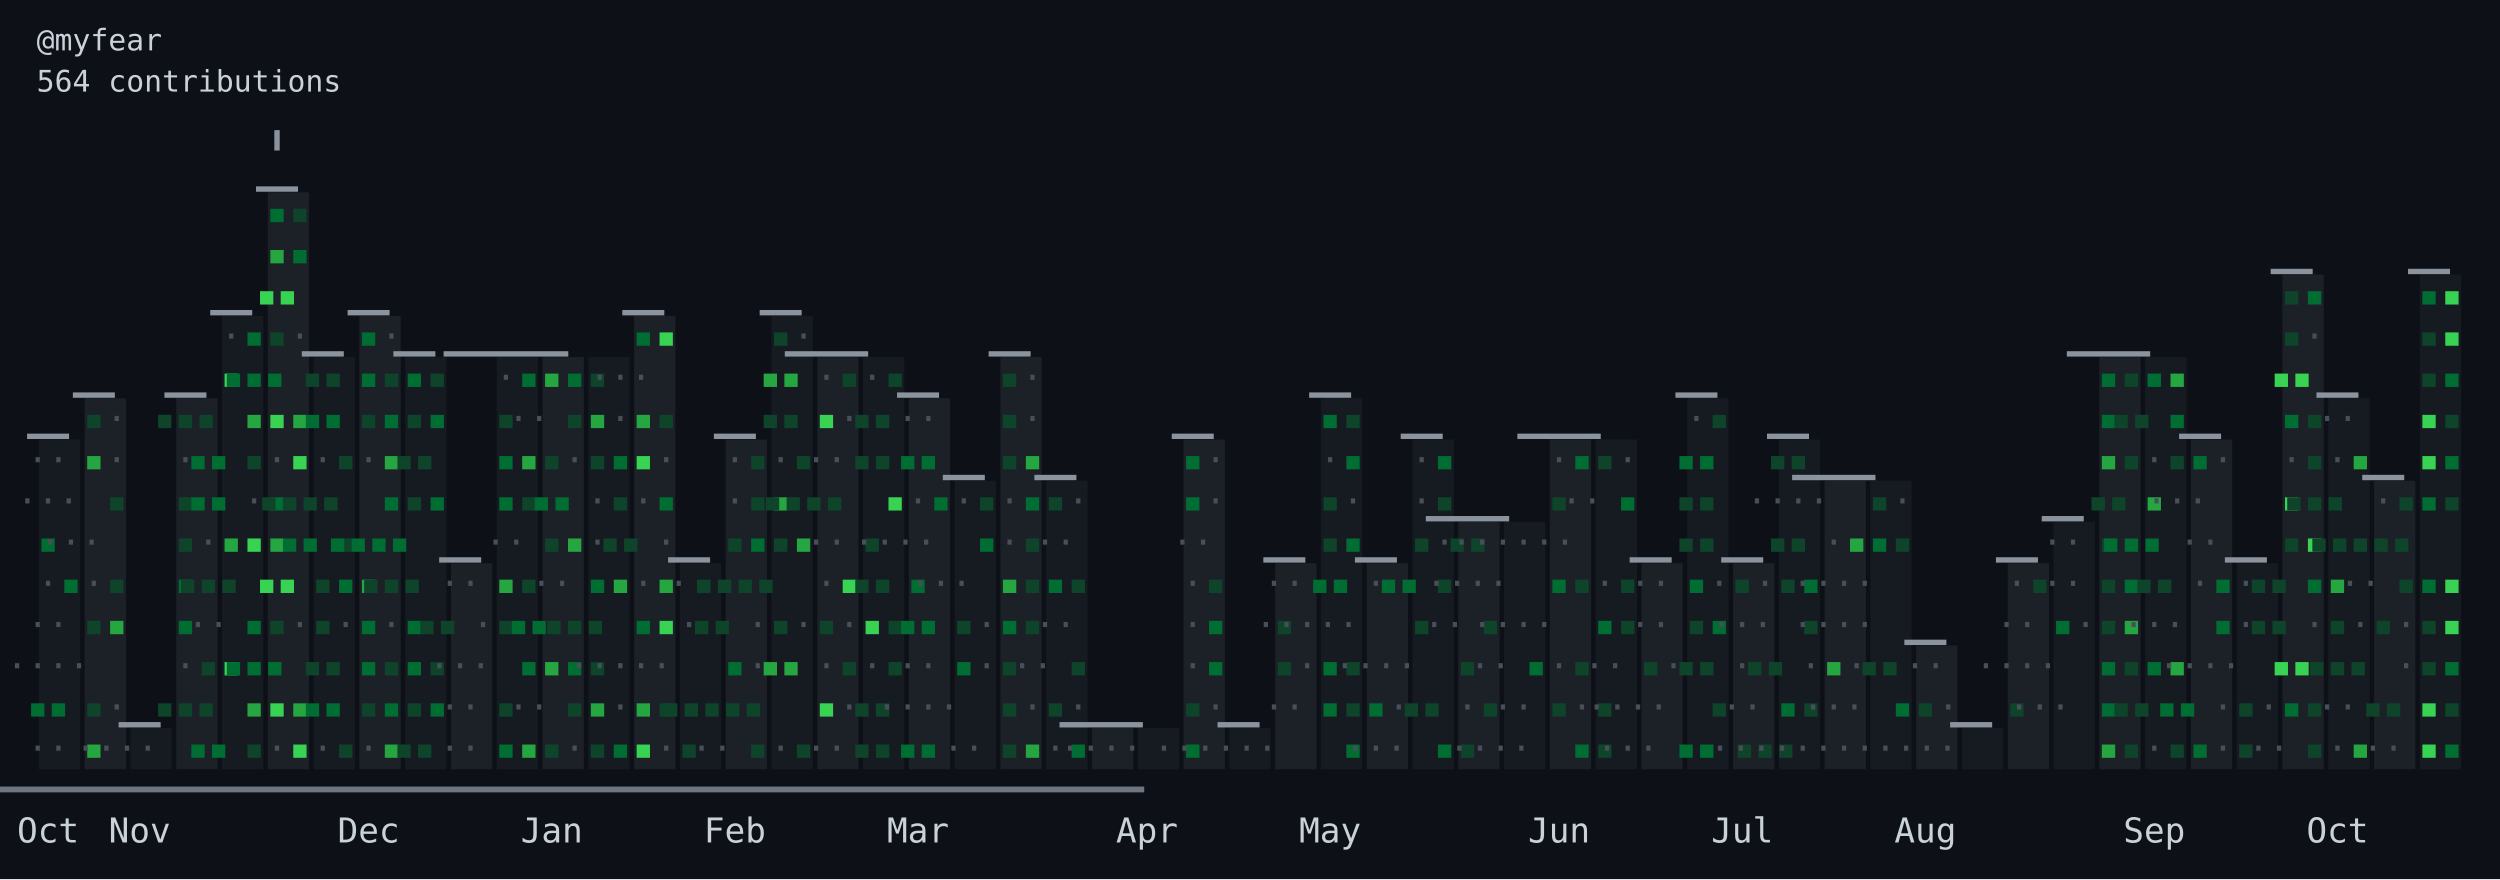
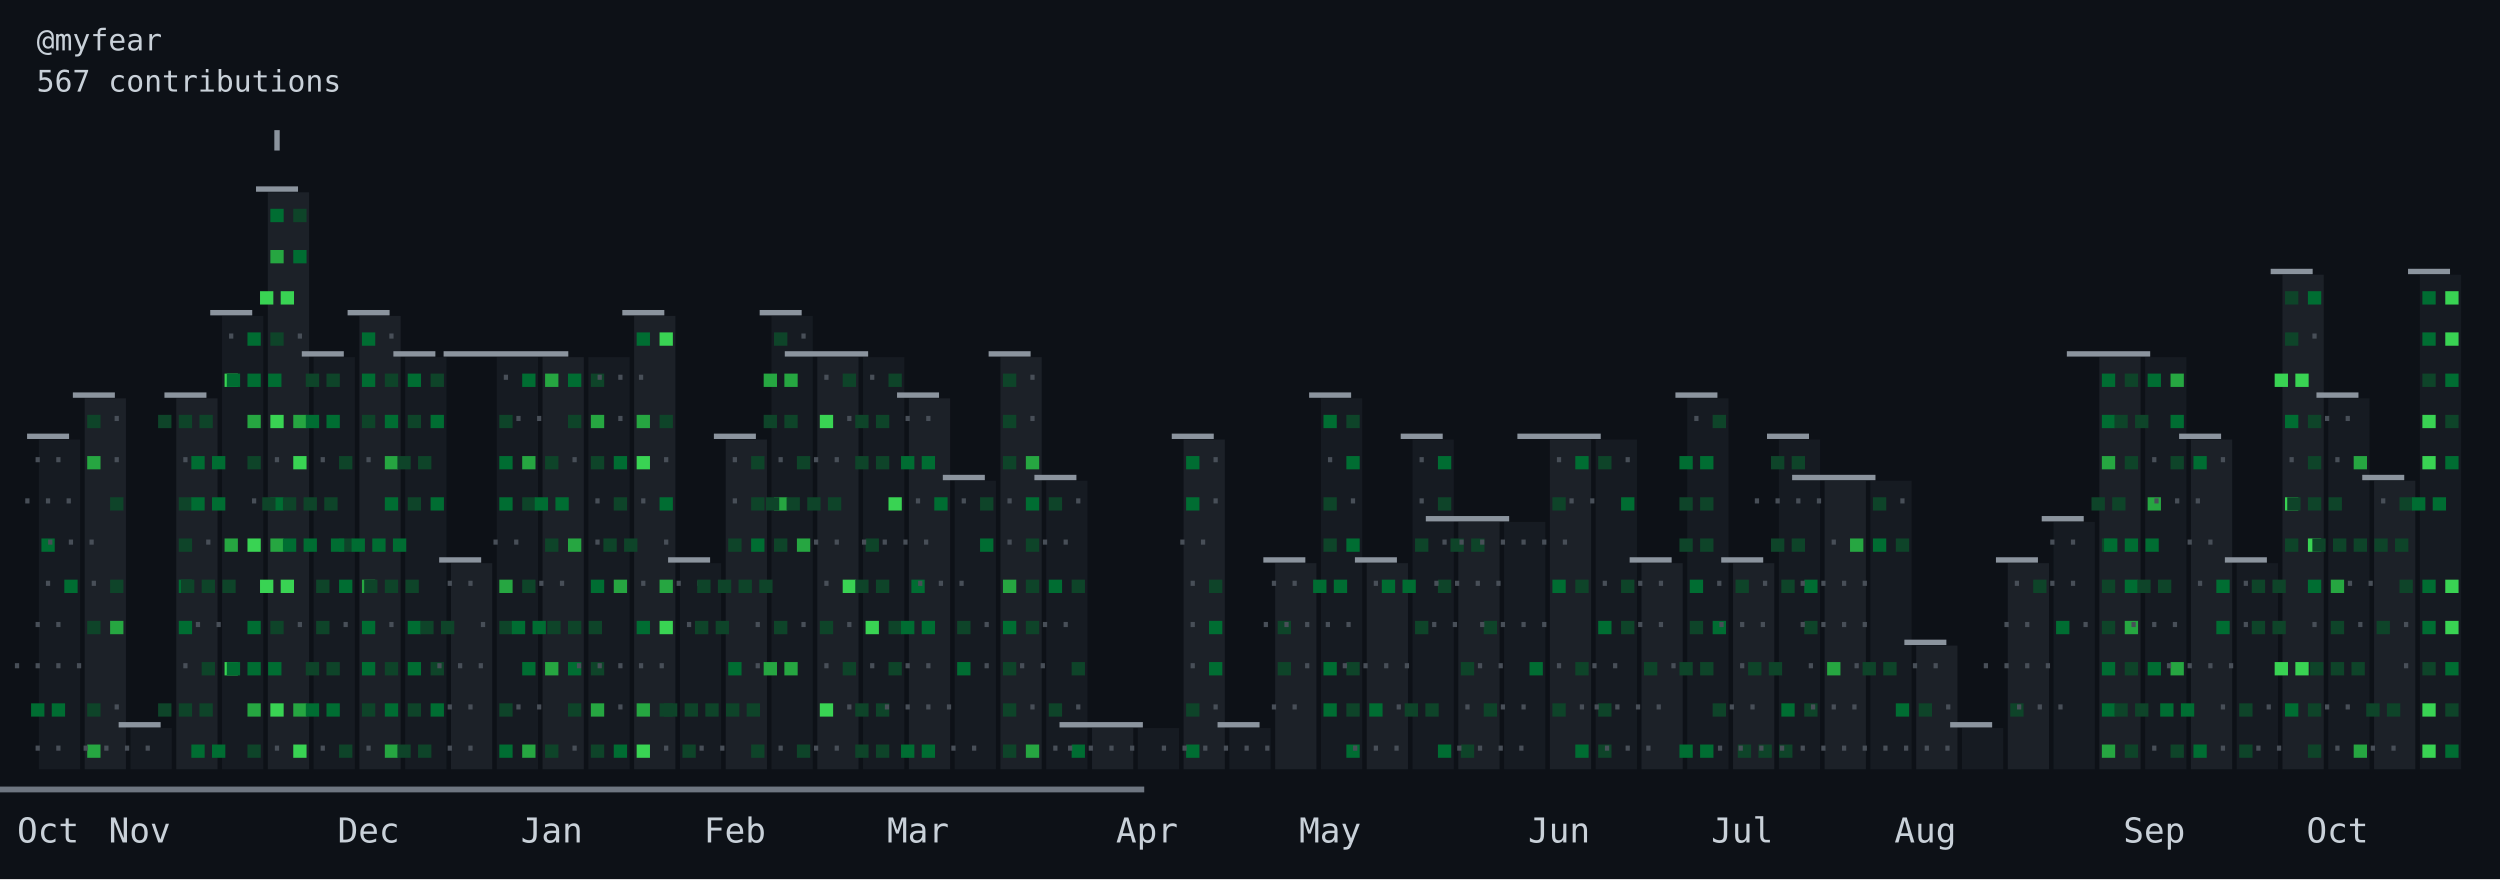
<svg xmlns="http://www.w3.org/2000/svg" width="1092" height="384" viewBox="0 0 1092 384" role="img" aria-labelledby="title desc">
  <rect width="100%" height="100%" fill="#0d1117" />
  <g font-family="ui-monospace, 'SF Mono', Menlo, Consolas, 'DejaVu Sans Mono', monospace" font-size="13" fill="#c9d1d9">
    <text x="16" y="22">@myfear</text>
-     <text x="16" y="40">564 contributions</text>
+     <text x="16" y="40">567 contributions</text>
  </g>
  <rect x="117" y="84" width="18" height="252" fill="#1c2128" />
  <rect x="997" y="120" width="18" height="216" fill="#1c2128" />
  <rect x="1057" y="120" width="18" height="216" fill="#161b22" />
  <rect x="97" y="138" width="18" height="198" fill="#161b22" />
  <rect x="157" y="138" width="18" height="198" fill="#1c2128" />
  <rect x="277" y="138" width="18" height="198" fill="#1c2128" />
  <rect x="337" y="138" width="18" height="198" fill="#161b22" />
  <rect x="137" y="156" width="18" height="180" fill="#161b22" />
  <rect x="177" y="156" width="18" height="180" fill="#161b22" />
  <rect x="217" y="156" width="18" height="180" fill="#161b22" />
  <rect x="237" y="156" width="18" height="180" fill="#1c2128" />
  <rect x="257" y="156" width="18" height="180" fill="#161b22" />
  <rect x="357" y="156" width="18" height="180" fill="#1c2128" />
  <rect x="377" y="156" width="18" height="180" fill="#161b22" />
  <rect x="437" y="156" width="18" height="180" fill="#1c2128" />
  <rect x="917" y="156" width="18" height="180" fill="#1c2128" />
  <rect x="937" y="156" width="18" height="180" fill="#161b22" />
  <rect x="37" y="174" width="18" height="162" fill="#1c2128" />
  <rect x="77" y="174" width="18" height="162" fill="#1c2128" />
  <rect x="397" y="174" width="18" height="162" fill="#1c2128" />
  <rect x="577" y="174" width="18" height="162" fill="#161b22" />
  <rect x="737" y="174" width="18" height="162" fill="#161b22" />
  <rect x="1017" y="174" width="18" height="162" fill="#161b22" />
  <rect x="17" y="192" width="18" height="144" fill="#161b22" />
  <rect x="317" y="192" width="18" height="144" fill="#1c2128" />
  <rect x="517" y="192" width="18" height="144" fill="#1c2128" />
  <rect x="617" y="192" width="18" height="144" fill="#161b22" />
  <rect x="677" y="192" width="18" height="144" fill="#1c2128" />
  <rect x="697" y="192" width="18" height="144" fill="#161b22" />
  <rect x="777" y="192" width="18" height="144" fill="#161b22" />
  <rect x="957" y="192" width="18" height="144" fill="#1c2128" />
  <rect x="417" y="210" width="18" height="126" fill="#161b22" />
  <rect x="457" y="210" width="18" height="126" fill="#161b22" />
  <rect x="797" y="210" width="18" height="126" fill="#1c2128" />
  <rect x="817" y="210" width="18" height="126" fill="#161b22" />
  <rect x="1037" y="210" width="18" height="126" fill="#1c2128" />
  <rect x="637" y="228" width="18" height="108" fill="#1c2128" />
  <rect x="657" y="228" width="18" height="108" fill="#161b22" />
  <rect x="897" y="228" width="18" height="108" fill="#161b22" />
  <rect x="197" y="246" width="18" height="90" fill="#1c2128" />
  <rect x="297" y="246" width="18" height="90" fill="#161b22" />
  <rect x="557" y="246" width="18" height="90" fill="#1c2128" />
  <rect x="597" y="246" width="18" height="90" fill="#1c2128" />
  <rect x="717" y="246" width="18" height="90" fill="#1c2128" />
  <rect x="757" y="246" width="18" height="90" fill="#1c2128" />
  <rect x="877" y="246" width="18" height="90" fill="#1c2128" />
  <rect x="977" y="246" width="18" height="90" fill="#161b22" />
  <rect x="837" y="282" width="18" height="54" fill="#1c2128" />
  <rect x="57" y="318" width="18" height="18" fill="#161b22" />
  <rect x="477" y="318" width="18" height="18" fill="#1c2128" />
  <rect x="497" y="318" width="18" height="18" fill="#161b22" />
  <rect x="537" y="318" width="18" height="18" fill="#161b22" />
  <rect x="857" y="318" width="18" height="18" fill="#161b22" />
  <g font-family="ui-monospace, 'SF Mono', Menlo, Consolas, 'DejaVu Sans Mono', monospace" font-size="15" text-anchor="middle">
    <text x="121" y="62" fill="#8b949e">╻</text>
    <text x="121 131" y="80" fill="#8b949e">▁▁</text>
    <text x="121" y="98" fill="#006d32">▪</text>
    <text x="131" y="98" fill="#0e4429">▪</text>
    <text x="121" y="116" fill="#26a641">▪</text>
    <text x="131" y="116" fill="#006d32">▪</text>
    <text x="1001 1011" y="116" fill="#8b949e">▁▁</text>
    <text x="1061 1071" y="116" fill="#8b949e">▁▁</text>
    <text x="101 111" y="134" fill="#8b949e">▁▁</text>
    <text x="121 131" y="134" fill="#39d353">▪▪</text>
    <text x="161 171" y="134" fill="#8b949e">▁▁</text>
    <text x="281 291" y="134" fill="#8b949e">▁▁</text>
    <text x="341 351" y="134" fill="#8b949e">▁▁</text>
    <text x="1001" y="134" fill="#0e4429">▪</text>
    <text x="1011" y="134" fill="#006d32">▪</text>
    <text x="1061" y="134" fill="#006d32">▪</text>
    <text x="1071" y="134" fill="#39d353">▪</text>
    <text x="101" y="152" fill="#484f58">·</text>
    <text x="111" y="152" fill="#006d32">▪</text>
    <text x="121" y="152" fill="#0e4429">▪</text>
    <text x="131" y="152" fill="#484f58">·</text>
    <text x="141 151" y="152" fill="#8b949e">▁▁</text>
    <text x="161" y="152" fill="#006d32">▪</text>
    <text x="171" y="152" fill="#484f58">·</text>
    <text x="181 191" y="152" fill="#8b949e">▁▁</text>
    <text x="221 231 241 251 261 271" y="152" fill="#8b949e">▁▁▁▁▁▁</text>
    <text x="281" y="152" fill="#006d32">▪</text>
    <text x="291" y="152" fill="#39d353">▪</text>
    <text x="341" y="152" fill="#0e4429">▪</text>
    <text x="351" y="152" fill="#484f58">·</text>
    <text x="361 371 381 391" y="152" fill="#8b949e">▁▁▁▁</text>
    <text x="441 451" y="152" fill="#8b949e">▁▁</text>
    <text x="921 931 941 951" y="152" fill="#8b949e">▁▁▁▁</text>
    <text x="1001" y="152" fill="#0e4429">▪</text>
    <text x="1011" y="152" fill="#484f58">·</text>
-     <text x="1061" y="152" fill="#0e4429">▪</text>
+     <text x="1061" y="152" fill="#006d32">▪</text>
    <text x="1071" y="152" fill="#39d353">▪</text>
    <text x="41 51" y="170" fill="#8b949e">▁▁</text>
    <text x="81 91" y="170" fill="#8b949e">▁▁</text>
    <text x="101" y="170" fill="#39d353">▪</text>
    <text x="111 121 131" y="170" fill="#006d32">▪▪▪</text>
    <text x="141 151" y="170" fill="#0e4429">▪▪</text>
    <text x="161" y="170" fill="#006d32">▪</text>
    <text x="171" y="170" fill="#0e4429">▪</text>
    <text x="181" y="170" fill="#006d32">▪</text>
    <text x="191" y="170" fill="#0e4429">▪</text>
    <text x="221" y="170" fill="#484f58">·</text>
    <text x="231" y="170" fill="#006d32">▪</text>
    <text x="241" y="170" fill="#26a641">▪</text>
    <text x="251" y="170" fill="#006d32">▪</text>
    <text x="261" y="170" fill="#0e4429">▪</text>
    <text x="271 281 291" y="170" fill="#484f58">···</text>
    <text x="341 351" y="170" fill="#26a641">▪▪</text>
    <text x="361" y="170" fill="#484f58">·</text>
    <text x="371" y="170" fill="#0e4429">▪</text>
    <text x="381" y="170" fill="#484f58">·</text>
    <text x="391" y="170" fill="#0e4429">▪</text>
    <text x="401 411" y="170" fill="#8b949e">▁▁</text>
    <text x="441" y="170" fill="#0e4429">▪</text>
    <text x="451" y="170" fill="#484f58">·</text>
    <text x="581 591" y="170" fill="#8b949e">▁▁</text>
    <text x="741 751" y="170" fill="#8b949e">▁▁</text>
    <text x="921" y="170" fill="#006d32">▪</text>
    <text x="931" y="170" fill="#0e4429">▪</text>
    <text x="941" y="170" fill="#006d32">▪</text>
    <text x="951" y="170" fill="#26a641">▪</text>
    <text x="1001 1011" y="170" fill="#39d353">▪▪</text>
    <text x="1021 1031" y="170" fill="#8b949e">▁▁</text>
    <text x="1061" y="170" fill="#0e4429">▪</text>
    <text x="1071" y="170" fill="#006d32">▪</text>
    <text x="21 31" y="188" fill="#8b949e">▁▁</text>
    <text x="41" y="188" fill="#0e4429">▪</text>
    <text x="51" y="188" fill="#484f58">·</text>
    <text x="81 91 101" y="188" fill="#0e4429">▪▪▪</text>
    <text x="111" y="188" fill="#26a641">▪</text>
    <text x="121" y="188" fill="#39d353">▪</text>
    <text x="131" y="188" fill="#26a641">▪</text>
    <text x="141 151" y="188" fill="#006d32">▪▪</text>
    <text x="161" y="188" fill="#0e4429">▪</text>
    <text x="171" y="188" fill="#006d32">▪</text>
    <text x="181" y="188" fill="#0e4429">▪</text>
    <text x="191" y="188" fill="#006d32">▪</text>
    <text x="221" y="188" fill="#0e4429">▪</text>
    <text x="231 241" y="188" fill="#484f58">··</text>
    <text x="251" y="188" fill="#0e4429">▪</text>
    <text x="261" y="188" fill="#26a641">▪</text>
    <text x="271" y="188" fill="#484f58">·</text>
    <text x="281" y="188" fill="#26a641">▪</text>
    <text x="291" y="188" fill="#0e4429">▪</text>
    <text x="321 331" y="188" fill="#8b949e">▁▁</text>
    <text x="341 351" y="188" fill="#0e4429">▪▪</text>
    <text x="361" y="188" fill="#39d353">▪</text>
    <text x="371" y="188" fill="#484f58">·</text>
    <text x="381 391" y="188" fill="#0e4429">▪▪</text>
    <text x="401 411" y="188" fill="#484f58">··</text>
    <text x="441" y="188" fill="#0e4429">▪</text>
    <text x="451" y="188" fill="#484f58">·</text>
    <text x="521 531" y="188" fill="#8b949e">▁▁</text>
    <text x="581" y="188" fill="#006d32">▪</text>
    <text x="591" y="188" fill="#0e4429">▪</text>
    <text x="621 631" y="188" fill="#8b949e">▁▁</text>
    <text x="681 691 701 711" y="188" fill="#8b949e">▁▁▁▁</text>
    <text x="741" y="188" fill="#484f58">·</text>
    <text x="751" y="188" fill="#0e4429">▪</text>
    <text x="781 791" y="188" fill="#8b949e">▁▁</text>
    <text x="921" y="188" fill="#006d32">▪</text>
    <text x="931 941" y="188" fill="#0e4429">▪▪</text>
    <text x="951" y="188" fill="#006d32">▪</text>
    <text x="961 971" y="188" fill="#8b949e">▁▁</text>
    <text x="1001" y="188" fill="#006d32">▪</text>
    <text x="1011" y="188" fill="#0e4429">▪</text>
    <text x="1021 1031" y="188" fill="#484f58">··</text>
    <text x="1061" y="188" fill="#39d353">▪</text>
    <text x="1071" y="188" fill="#0e4429">▪</text>
    <text x="21 31" y="206" fill="#484f58">··</text>
    <text x="41" y="206" fill="#26a641">▪</text>
    <text x="51" y="206" fill="#484f58">·</text>
    <text x="81" y="206" fill="#484f58">·</text>
    <text x="91 101" y="206" fill="#006d32">▪▪</text>
    <text x="111" y="206" fill="#0e4429">▪</text>
    <text x="121" y="206" fill="#484f58">·</text>
    <text x="131" y="206" fill="#39d353">▪</text>
    <text x="141" y="206" fill="#484f58">·</text>
    <text x="151" y="206" fill="#0e4429">▪</text>
    <text x="161" y="206" fill="#484f58">·</text>
    <text x="171" y="206" fill="#26a641">▪</text>
    <text x="181 191" y="206" fill="#0e4429">▪▪</text>
    <text x="221" y="206" fill="#006d32">▪</text>
    <text x="231" y="206" fill="#26a641">▪</text>
    <text x="241" y="206" fill="#0e4429">▪</text>
    <text x="251" y="206" fill="#484f58">·</text>
    <text x="261" y="206" fill="#0e4429">▪</text>
    <text x="271" y="206" fill="#006d32">▪</text>
    <text x="281" y="206" fill="#39d353">▪</text>
    <text x="291" y="206" fill="#484f58">·</text>
    <text x="321" y="206" fill="#484f58">·</text>
    <text x="331" y="206" fill="#0e4429">▪</text>
    <text x="341" y="206" fill="#484f58">·</text>
    <text x="351" y="206" fill="#0e4429">▪</text>
    <text x="361 371" y="206" fill="#484f58">··</text>
    <text x="381 391" y="206" fill="#0e4429">▪▪</text>
    <text x="401 411" y="206" fill="#006d32">▪▪</text>
    <text x="421 431" y="206" fill="#8b949e">▁▁</text>
    <text x="441" y="206" fill="#0e4429">▪</text>
    <text x="451" y="206" fill="#26a641">▪</text>
    <text x="461 471" y="206" fill="#8b949e">▁▁</text>
    <text x="521" y="206" fill="#006d32">▪</text>
    <text x="531" y="206" fill="#484f58">·</text>
    <text x="581" y="206" fill="#484f58">·</text>
    <text x="591" y="206" fill="#006d32">▪</text>
    <text x="621" y="206" fill="#484f58">·</text>
    <text x="631" y="206" fill="#006d32">▪</text>
    <text x="681" y="206" fill="#484f58">·</text>
    <text x="691" y="206" fill="#006d32">▪</text>
    <text x="701" y="206" fill="#0e4429">▪</text>
    <text x="711" y="206" fill="#484f58">·</text>
    <text x="741 751" y="206" fill="#006d32">▪▪</text>
    <text x="781 791" y="206" fill="#0e4429">▪▪</text>
    <text x="801 811 821 831" y="206" fill="#8b949e">▁▁▁▁</text>
    <text x="921" y="206" fill="#26a641">▪</text>
    <text x="931" y="206" fill="#0e4429">▪</text>
    <text x="941" y="206" fill="#484f58">·</text>
    <text x="951" y="206" fill="#0e4429">▪</text>
    <text x="961" y="206" fill="#006d32">▪</text>
    <text x="971" y="206" fill="#484f58">·</text>
    <text x="1001" y="206" fill="#484f58">·</text>
    <text x="1011" y="206" fill="#0e4429">▪</text>
    <text x="1021" y="206" fill="#484f58">·</text>
    <text x="1031" y="206" fill="#26a641">▪</text>
    <text x="1041 1051" y="206" fill="#8b949e">▁▁</text>
    <text x="1061" y="206" fill="#39d353">▪</text>
    <text x="1071" y="206" fill="#006d32">▪</text>
    <text x="21 31 41" y="224" fill="#484f58">···</text>
    <text x="51" y="224" fill="#0e4429">▪</text>
    <text x="81" y="224" fill="#0e4429">▪</text>
    <text x="91 101" y="224" fill="#006d32">▪▪</text>
    <text x="111" y="224" fill="#484f58">·</text>
    <text x="121" y="224" fill="#006d32">▪</text>
    <text x="131 141 151 161" y="224" fill="#0e4429">▪▪▪▪</text>
    <text x="171" y="224" fill="#006d32">▪</text>
    <text x="181" y="224" fill="#0e4429">▪</text>
    <text x="191" y="224" fill="#006d32">▪</text>
    <text x="221" y="224" fill="#006d32">▪</text>
    <text x="231" y="224" fill="#0e4429">▪</text>
    <text x="241 251" y="224" fill="#006d32">▪▪</text>
    <text x="261" y="224" fill="#484f58">·</text>
    <text x="271" y="224" fill="#0e4429">▪</text>
    <text x="281" y="224" fill="#484f58">·</text>
    <text x="291" y="224" fill="#006d32">▪</text>
    <text x="321" y="224" fill="#484f58">·</text>
    <text x="331" y="224" fill="#0e4429">▪</text>
    <text x="341" y="224" fill="#26a641">▪</text>
    <text x="351 361 371 381" y="224" fill="#0e4429">▪▪▪▪</text>
    <text x="391" y="224" fill="#39d353">▪</text>
    <text x="401" y="224" fill="#484f58">·</text>
    <text x="411" y="224" fill="#006d32">▪</text>
    <text x="421" y="224" fill="#484f58">·</text>
    <text x="431" y="224" fill="#0e4429">▪</text>
    <text x="441" y="224" fill="#484f58">·</text>
    <text x="451" y="224" fill="#006d32">▪</text>
    <text x="461" y="224" fill="#0e4429">▪</text>
    <text x="471" y="224" fill="#484f58">·</text>
    <text x="521" y="224" fill="#006d32">▪</text>
    <text x="531" y="224" fill="#484f58">·</text>
    <text x="581" y="224" fill="#0e4429">▪</text>
    <text x="591" y="224" fill="#484f58">·</text>
    <text x="621" y="224" fill="#484f58">·</text>
    <text x="631" y="224" fill="#0e4429">▪</text>
    <text x="641 651 661 671" y="224" fill="#8b949e">▁▁▁▁</text>
    <text x="681" y="224" fill="#0e4429">▪</text>
    <text x="691 701" y="224" fill="#484f58">··</text>
    <text x="711" y="224" fill="#006d32">▪</text>
    <text x="741 751" y="224" fill="#0e4429">▪▪</text>
    <text x="781 791 801 811" y="224" fill="#484f58">····</text>
    <text x="821" y="224" fill="#0e4429">▪</text>
    <text x="831" y="224" fill="#484f58">·</text>
    <text x="901 911" y="224" fill="#8b949e">▁▁</text>
    <text x="921 931" y="224" fill="#0e4429">▪▪</text>
    <text x="941" y="224" fill="#26a641">▪</text>
    <text x="951 961 971" y="224" fill="#484f58">···</text>
    <text x="1001" y="224" fill="#39d353">▪</text>
    <text x="1011 1021 1031" y="224" fill="#0e4429">▪▪▪</text>
    <text x="1041" y="224" fill="#484f58">·</text>
    <text x="1051" y="224" fill="#0e4429">▪</text>
-     <text x="1061" y="224" fill="#006d32">▪</text>
-     <text x="1071" y="224" fill="#0e4429">▪</text>
+     <text x="1061 1071" y="224" fill="#006d32">▪▪</text>
    <text x="21" y="242" fill="#006d32">▪</text>
    <text x="31 41 51" y="242" fill="#484f58">···</text>
    <text x="81" y="242" fill="#0e4429">▪</text>
    <text x="91" y="242" fill="#484f58">·</text>
    <text x="101" y="242" fill="#26a641">▪</text>
    <text x="111" y="242" fill="#39d353">▪</text>
    <text x="121" y="242" fill="#26a641">▪</text>
    <text x="131 141" y="242" fill="#006d32">▪▪</text>
    <text x="151" y="242" fill="#0e4429">▪</text>
    <text x="161 171 181 191" y="242" fill="#006d32">▪▪▪▪</text>
    <text x="201 211" y="242" fill="#8b949e">▁▁</text>
    <text x="221 231" y="242" fill="#484f58">··</text>
    <text x="241" y="242" fill="#0e4429">▪</text>
    <text x="251" y="242" fill="#26a641">▪</text>
    <text x="261" y="242" fill="#484f58">·</text>
    <text x="271 281" y="242" fill="#0e4429">▪▪</text>
    <text x="291" y="242" fill="#484f58">·</text>
    <text x="301 311" y="242" fill="#8b949e">▁▁</text>
    <text x="321" y="242" fill="#0e4429">▪</text>
    <text x="331" y="242" fill="#006d32">▪</text>
    <text x="341" y="242" fill="#0e4429">▪</text>
    <text x="351" y="242" fill="#26a641">▪</text>
    <text x="361 371" y="242" fill="#484f58">··</text>
    <text x="381" y="242" fill="#0e4429">▪</text>
    <text x="391 401 411 421" y="242" fill="#484f58">····</text>
    <text x="431" y="242" fill="#006d32">▪</text>
    <text x="441" y="242" fill="#484f58">·</text>
    <text x="451" y="242" fill="#0e4429">▪</text>
    <text x="461 471" y="242" fill="#484f58">··</text>
    <text x="521 531" y="242" fill="#484f58">··</text>
    <text x="561 571" y="242" fill="#8b949e">▁▁</text>
    <text x="581" y="242" fill="#0e4429">▪</text>
    <text x="591" y="242" fill="#006d32">▪</text>
    <text x="601 611" y="242" fill="#8b949e">▁▁</text>
    <text x="621" y="242" fill="#0e4429">▪</text>
    <text x="631" y="242" fill="#484f58">·</text>
    <text x="641 651" y="242" fill="#0e4429">▪▪</text>
    <text x="661 671 681 691 701 711" y="242" fill="#484f58">······</text>
    <text x="721 731" y="242" fill="#8b949e">▁▁</text>
    <text x="741 751" y="242" fill="#0e4429">▪▪</text>
    <text x="761 771" y="242" fill="#8b949e">▁▁</text>
    <text x="781 791" y="242" fill="#0e4429">▪▪</text>
    <text x="801" y="242" fill="#484f58">·</text>
    <text x="811" y="242" fill="#26a641">▪</text>
    <text x="821" y="242" fill="#006d32">▪</text>
    <text x="831" y="242" fill="#0e4429">▪</text>
    <text x="881 891" y="242" fill="#8b949e">▁▁</text>
    <text x="901 911" y="242" fill="#484f58">··</text>
    <text x="921" y="242" fill="#0e4429">▪</text>
    <text x="931 941 951" y="242" fill="#006d32">▪▪▪</text>
    <text x="961 971" y="242" fill="#484f58">··</text>
    <text x="981 991" y="242" fill="#8b949e">▁▁</text>
    <text x="1001" y="242" fill="#0e4429">▪</text>
    <text x="1011" y="242" fill="#39d353">▪</text>
    <text x="1021" y="242" fill="#484f58">·</text>
    <text x="1031 1041 1051 1061 1071" y="242" fill="#0e4429">▪▪▪▪▪</text>
    <text x="21" y="260" fill="#484f58">·</text>
    <text x="31" y="260" fill="#006d32">▪</text>
    <text x="41" y="260" fill="#484f58">·</text>
    <text x="51" y="260" fill="#0e4429">▪</text>
    <text x="81" y="260" fill="#006d32">▪</text>
    <text x="91 101 111" y="260" fill="#0e4429">▪▪▪</text>
    <text x="121 131" y="260" fill="#39d353">▪▪</text>
    <text x="141" y="260" fill="#0e4429">▪</text>
    <text x="151" y="260" fill="#006d32">▪</text>
    <text x="161" y="260" fill="#26a641">▪</text>
    <text x="171 181 191" y="260" fill="#0e4429">▪▪▪</text>
    <text x="201 211" y="260" fill="#484f58">··</text>
    <text x="221" y="260" fill="#26a641">▪</text>
    <text x="231" y="260" fill="#0e4429">▪</text>
    <text x="241 251" y="260" fill="#484f58">··</text>
    <text x="261" y="260" fill="#006d32">▪</text>
    <text x="271" y="260" fill="#26a641">▪</text>
    <text x="281" y="260" fill="#484f58">·</text>
    <text x="291" y="260" fill="#26a641">▪</text>
    <text x="301 311" y="260" fill="#484f58">··</text>
    <text x="321 331 341 351" y="260" fill="#0e4429">▪▪▪▪</text>
    <text x="361" y="260" fill="#484f58">·</text>
    <text x="371" y="260" fill="#39d353">▪</text>
    <text x="381 391" y="260" fill="#0e4429">▪▪</text>
    <text x="401" y="260" fill="#006d32">▪</text>
    <text x="411 421 431" y="260" fill="#484f58">···</text>
    <text x="441" y="260" fill="#26a641">▪</text>
    <text x="451" y="260" fill="#0e4429">▪</text>
    <text x="461" y="260" fill="#006d32">▪</text>
    <text x="471" y="260" fill="#0e4429">▪</text>
    <text x="521" y="260" fill="#484f58">·</text>
    <text x="531" y="260" fill="#0e4429">▪</text>
    <text x="561 571" y="260" fill="#484f58">··</text>
    <text x="581 591" y="260" fill="#006d32">▪▪</text>
    <text x="601" y="260" fill="#484f58">·</text>
    <text x="611 621" y="260" fill="#006d32">▪▪</text>
    <text x="631" y="260" fill="#0e4429">▪</text>
    <text x="641 651 661 671" y="260" fill="#484f58">····</text>
    <text x="681" y="260" fill="#006d32">▪</text>
    <text x="691" y="260" fill="#0e4429">▪</text>
    <text x="701" y="260" fill="#484f58">·</text>
    <text x="711" y="260" fill="#0e4429">▪</text>
    <text x="721 731" y="260" fill="#484f58">··</text>
    <text x="741" y="260" fill="#006d32">▪</text>
    <text x="751" y="260" fill="#484f58">·</text>
    <text x="761" y="260" fill="#0e4429">▪</text>
    <text x="771" y="260" fill="#484f58">·</text>
    <text x="781" y="260" fill="#0e4429">▪</text>
    <text x="791" y="260" fill="#006d32">▪</text>
    <text x="801 811 821 831" y="260" fill="#484f58">····</text>
    <text x="881" y="260" fill="#484f58">·</text>
    <text x="891" y="260" fill="#0e4429">▪</text>
    <text x="901 911" y="260" fill="#484f58">··</text>
    <text x="921" y="260" fill="#0e4429">▪</text>
    <text x="931" y="260" fill="#006d32">▪</text>
    <text x="941 951" y="260" fill="#0e4429">▪▪</text>
    <text x="961" y="260" fill="#484f58">·</text>
    <text x="971" y="260" fill="#006d32">▪</text>
    <text x="981" y="260" fill="#484f58">·</text>
    <text x="991 1001" y="260" fill="#0e4429">▪▪</text>
    <text x="1011" y="260" fill="#006d32">▪</text>
    <text x="1021" y="260" fill="#26a641">▪</text>
    <text x="1031 1041" y="260" fill="#484f58">··</text>
    <text x="1051" y="260" fill="#0e4429">▪</text>
    <text x="1061" y="260" fill="#006d32">▪</text>
    <text x="1071" y="260" fill="#39d353">▪</text>
    <text x="21 31" y="278" fill="#484f58">··</text>
    <text x="41" y="278" fill="#0e4429">▪</text>
    <text x="51" y="278" fill="#26a641">▪</text>
    <text x="81" y="278" fill="#006d32">▪</text>
    <text x="91 101" y="278" fill="#484f58">··</text>
    <text x="111" y="278" fill="#006d32">▪</text>
    <text x="121" y="278" fill="#0e4429">▪</text>
    <text x="131" y="278" fill="#484f58">·</text>
    <text x="141" y="278" fill="#0e4429">▪</text>
    <text x="151" y="278" fill="#484f58">·</text>
    <text x="161" y="278" fill="#006d32">▪</text>
    <text x="171" y="278" fill="#484f58">·</text>
    <text x="181" y="278" fill="#006d32">▪</text>
    <text x="191 201" y="278" fill="#0e4429">▪▪</text>
    <text x="211" y="278" fill="#484f58">·</text>
    <text x="221" y="278" fill="#0e4429">▪</text>
    <text x="231 241" y="278" fill="#006d32">▪▪</text>
    <text x="251 261 271" y="278" fill="#0e4429">▪▪▪</text>
    <text x="281" y="278" fill="#006d32">▪</text>
    <text x="291" y="278" fill="#39d353">▪</text>
    <text x="301" y="278" fill="#484f58">·</text>
    <text x="311 321" y="278" fill="#0e4429">▪▪</text>
    <text x="331" y="278" fill="#484f58">·</text>
    <text x="341" y="278" fill="#0e4429">▪</text>
    <text x="351" y="278" fill="#484f58">·</text>
    <text x="361" y="278" fill="#0e4429">▪</text>
    <text x="371" y="278" fill="#484f58">·</text>
    <text x="381" y="278" fill="#39d353">▪</text>
    <text x="391" y="278" fill="#0e4429">▪</text>
    <text x="401 411" y="278" fill="#006d32">▪▪</text>
    <text x="421" y="278" fill="#0e4429">▪</text>
    <text x="431" y="278" fill="#484f58">·</text>
    <text x="441" y="278" fill="#006d32">▪</text>
    <text x="451" y="278" fill="#0e4429">▪</text>
    <text x="461 471" y="278" fill="#484f58">··</text>
    <text x="521" y="278" fill="#484f58">·</text>
    <text x="531" y="278" fill="#006d32">▪</text>
    <text x="561" y="278" fill="#0e4429">▪</text>
    <text x="571 581 591 601 611" y="278" fill="#484f58">·····</text>
    <text x="621" y="278" fill="#0e4429">▪</text>
    <text x="631 641" y="278" fill="#484f58">··</text>
    <text x="651" y="278" fill="#0e4429">▪</text>
    <text x="661 671 681 691" y="278" fill="#484f58">····</text>
    <text x="701" y="278" fill="#006d32">▪</text>
    <text x="711" y="278" fill="#0e4429">▪</text>
    <text x="721 731" y="278" fill="#484f58">··</text>
    <text x="741" y="278" fill="#0e4429">▪</text>
    <text x="751" y="278" fill="#006d32">▪</text>
    <text x="761 771 781" y="278" fill="#484f58">···</text>
    <text x="791" y="278" fill="#0e4429">▪</text>
    <text x="801 811 821 831" y="278" fill="#484f58">····</text>
    <text x="841 851" y="278" fill="#8b949e">▁▁</text>
    <text x="881 891" y="278" fill="#484f58">··</text>
    <text x="901" y="278" fill="#006d32">▪</text>
    <text x="911" y="278" fill="#484f58">·</text>
    <text x="921" y="278" fill="#0e4429">▪</text>
    <text x="931" y="278" fill="#26a641">▪</text>
    <text x="941 951 961" y="278" fill="#484f58">···</text>
    <text x="971" y="278" fill="#006d32">▪</text>
    <text x="981" y="278" fill="#484f58">·</text>
    <text x="991 1001" y="278" fill="#0e4429">▪▪</text>
    <text x="1011" y="278" fill="#484f58">·</text>
    <text x="1021" y="278" fill="#0e4429">▪</text>
    <text x="1031" y="278" fill="#484f58">·</text>
    <text x="1041" y="278" fill="#0e4429">▪</text>
    <text x="1051" y="278" fill="#484f58">·</text>
-     <text x="1061" y="278" fill="#0e4429">▪</text>
+     <text x="1061" y="278" fill="#006d32">▪</text>
    <text x="1071" y="278" fill="#39d353">▪</text>
    <text x="21 31 41 51" y="296" fill="#484f58">····</text>
    <text x="81" y="296" fill="#484f58">·</text>
    <text x="91" y="296" fill="#0e4429">▪</text>
    <text x="101" y="296" fill="#39d353">▪</text>
    <text x="111 121 131" y="296" fill="#006d32">▪▪▪</text>
    <text x="141 151" y="296" fill="#0e4429">▪▪</text>
    <text x="161" y="296" fill="#006d32">▪</text>
    <text x="171" y="296" fill="#0e4429">▪</text>
    <text x="181" y="296" fill="#006d32">▪</text>
    <text x="191" y="296" fill="#0e4429">▪</text>
    <text x="201 211 221" y="296" fill="#484f58">···</text>
    <text x="231" y="296" fill="#006d32">▪</text>
    <text x="241" y="296" fill="#26a641">▪</text>
    <text x="251" y="296" fill="#006d32">▪</text>
    <text x="261" y="296" fill="#0e4429">▪</text>
    <text x="271 281 291 301 311" y="296" fill="#484f58">·····</text>
    <text x="321" y="296" fill="#006d32">▪</text>
    <text x="331" y="296" fill="#484f58">·</text>
    <text x="341 351" y="296" fill="#26a641">▪▪</text>
    <text x="361" y="296" fill="#484f58">·</text>
    <text x="371" y="296" fill="#0e4429">▪</text>
    <text x="381" y="296" fill="#484f58">·</text>
    <text x="391" y="296" fill="#0e4429">▪</text>
    <text x="401 411" y="296" fill="#484f58">··</text>
    <text x="421" y="296" fill="#006d32">▪</text>
    <text x="431" y="296" fill="#484f58">·</text>
    <text x="441" y="296" fill="#0e4429">▪</text>
    <text x="451 461" y="296" fill="#484f58">··</text>
    <text x="471" y="296" fill="#0e4429">▪</text>
    <text x="521" y="296" fill="#484f58">·</text>
    <text x="531" y="296" fill="#006d32">▪</text>
    <text x="561" y="296" fill="#0e4429">▪</text>
    <text x="571" y="296" fill="#484f58">·</text>
    <text x="581" y="296" fill="#006d32">▪</text>
    <text x="591" y="296" fill="#0e4429">▪</text>
    <text x="601 611 621 631" y="296" fill="#484f58">····</text>
    <text x="641" y="296" fill="#0e4429">▪</text>
    <text x="651 661" y="296" fill="#484f58">··</text>
    <text x="671" y="296" fill="#006d32">▪</text>
    <text x="681" y="296" fill="#484f58">·</text>
    <text x="691" y="296" fill="#0e4429">▪</text>
    <text x="701 711" y="296" fill="#484f58">··</text>
    <text x="721" y="296" fill="#0e4429">▪</text>
    <text x="731" y="296" fill="#484f58">·</text>
    <text x="741 751" y="296" fill="#0e4429">▪▪</text>
    <text x="761" y="296" fill="#484f58">·</text>
    <text x="771 781" y="296" fill="#0e4429">▪▪</text>
    <text x="791" y="296" fill="#484f58">·</text>
    <text x="801" y="296" fill="#26a641">▪</text>
    <text x="811" y="296" fill="#484f58">·</text>
    <text x="821 831" y="296" fill="#0e4429">▪▪</text>
    <text x="841 851" y="296" fill="#484f58">··</text>
    <text x="881 891 901 911" y="296" fill="#484f58">····</text>
    <text x="921" y="296" fill="#006d32">▪</text>
    <text x="931" y="296" fill="#0e4429">▪</text>
    <text x="941" y="296" fill="#006d32">▪</text>
    <text x="951" y="296" fill="#26a641">▪</text>
    <text x="961 971 981 991" y="296" fill="#484f58">····</text>
    <text x="1001 1011" y="296" fill="#39d353">▪▪</text>
    <text x="1021 1031 1041" y="296" fill="#0e4429">▪▪▪</text>
    <text x="1051" y="296" fill="#484f58">·</text>
    <text x="1061" y="296" fill="#0e4429">▪</text>
    <text x="1071" y="296" fill="#006d32">▪</text>
    <text x="21 31" y="314" fill="#006d32">▪▪</text>
    <text x="41" y="314" fill="#0e4429">▪</text>
    <text x="51" y="314" fill="#484f58">·</text>
    <text x="61 71" y="314" fill="#8b949e">▁▁</text>
    <text x="81 91 101" y="314" fill="#0e4429">▪▪▪</text>
    <text x="111" y="314" fill="#26a641">▪</text>
    <text x="121" y="314" fill="#39d353">▪</text>
    <text x="131" y="314" fill="#26a641">▪</text>
    <text x="141 151" y="314" fill="#006d32">▪▪</text>
    <text x="161" y="314" fill="#0e4429">▪</text>
    <text x="171" y="314" fill="#006d32">▪</text>
    <text x="181" y="314" fill="#0e4429">▪</text>
    <text x="191" y="314" fill="#006d32">▪</text>
    <text x="201 211" y="314" fill="#484f58">··</text>
    <text x="221" y="314" fill="#0e4429">▪</text>
    <text x="231 241" y="314" fill="#484f58">··</text>
    <text x="251" y="314" fill="#0e4429">▪</text>
    <text x="261" y="314" fill="#26a641">▪</text>
    <text x="271" y="314" fill="#484f58">·</text>
    <text x="281" y="314" fill="#26a641">▪</text>
    <text x="291" y="314" fill="#0e4429">▪</text>
    <text x="301" y="314" fill="#484f58">·</text>
    <text x="311 321 331 341 351" y="314" fill="#0e4429">▪▪▪▪▪</text>
    <text x="361" y="314" fill="#39d353">▪</text>
    <text x="371" y="314" fill="#484f58">·</text>
    <text x="381 391" y="314" fill="#0e4429">▪▪</text>
    <text x="401 411 421 431" y="314" fill="#484f58">····</text>
    <text x="441" y="314" fill="#0e4429">▪</text>
    <text x="451" y="314" fill="#484f58">·</text>
    <text x="461" y="314" fill="#0e4429">▪</text>
    <text x="471" y="314" fill="#484f58">·</text>
    <text x="481 491 501 511" y="314" fill="#8b949e">▁▁▁▁</text>
    <text x="521" y="314" fill="#0e4429">▪</text>
    <text x="531" y="314" fill="#484f58">·</text>
    <text x="541 551" y="314" fill="#8b949e">▁▁</text>
    <text x="561 571" y="314" fill="#484f58">··</text>
    <text x="581" y="314" fill="#006d32">▪</text>
    <text x="591" y="314" fill="#0e4429">▪</text>
    <text x="601" y="314" fill="#006d32">▪</text>
    <text x="611" y="314" fill="#484f58">·</text>
    <text x="621 631" y="314" fill="#0e4429">▪▪</text>
    <text x="641" y="314" fill="#484f58">·</text>
    <text x="651" y="314" fill="#0e4429">▪</text>
    <text x="661 671" y="314" fill="#484f58">··</text>
    <text x="681" y="314" fill="#0e4429">▪</text>
    <text x="691" y="314" fill="#484f58">·</text>
    <text x="701" y="314" fill="#0e4429">▪</text>
    <text x="711 721 731 741" y="314" fill="#484f58">····</text>
    <text x="751" y="314" fill="#0e4429">▪</text>
    <text x="761 771" y="314" fill="#484f58">··</text>
    <text x="781" y="314" fill="#006d32">▪</text>
    <text x="791" y="314" fill="#0e4429">▪</text>
    <text x="801 811 821" y="314" fill="#484f58">···</text>
    <text x="831" y="314" fill="#006d32">▪</text>
    <text x="841" y="314" fill="#0e4429">▪</text>
    <text x="851" y="314" fill="#484f58">·</text>
    <text x="861 871" y="314" fill="#8b949e">▁▁</text>
    <text x="881" y="314" fill="#0e4429">▪</text>
    <text x="891 901 911" y="314" fill="#484f58">···</text>
    <text x="921" y="314" fill="#006d32">▪</text>
    <text x="931 941" y="314" fill="#0e4429">▪▪</text>
    <text x="951 961" y="314" fill="#006d32">▪▪</text>
    <text x="971" y="314" fill="#484f58">·</text>
    <text x="981" y="314" fill="#0e4429">▪</text>
    <text x="991" y="314" fill="#484f58">·</text>
    <text x="1001" y="314" fill="#006d32">▪</text>
    <text x="1011" y="314" fill="#0e4429">▪</text>
    <text x="1021 1031" y="314" fill="#484f58">··</text>
    <text x="1041 1051" y="314" fill="#0e4429">▪▪</text>
    <text x="1061" y="314" fill="#39d353">▪</text>
    <text x="1071" y="314" fill="#0e4429">▪</text>
    <text x="21 31" y="332" fill="#484f58">··</text>
    <text x="41" y="332" fill="#26a641">▪</text>
    <text x="51 61 71 81" y="332" fill="#484f58">····</text>
    <text x="91 101" y="332" fill="#006d32">▪▪</text>
    <text x="111" y="332" fill="#0e4429">▪</text>
    <text x="121" y="332" fill="#484f58">·</text>
    <text x="131" y="332" fill="#39d353">▪</text>
    <text x="141" y="332" fill="#484f58">·</text>
    <text x="151" y="332" fill="#0e4429">▪</text>
    <text x="161" y="332" fill="#484f58">·</text>
    <text x="171" y="332" fill="#26a641">▪</text>
    <text x="181 191" y="332" fill="#0e4429">▪▪</text>
    <text x="201 211" y="332" fill="#484f58">··</text>
    <text x="221" y="332" fill="#006d32">▪</text>
    <text x="231" y="332" fill="#26a641">▪</text>
    <text x="241" y="332" fill="#0e4429">▪</text>
    <text x="251" y="332" fill="#484f58">·</text>
    <text x="261" y="332" fill="#0e4429">▪</text>
    <text x="271" y="332" fill="#006d32">▪</text>
    <text x="281" y="332" fill="#39d353">▪</text>
    <text x="291" y="332" fill="#484f58">·</text>
    <text x="301" y="332" fill="#0e4429">▪</text>
    <text x="311 321" y="332" fill="#484f58">··</text>
    <text x="331" y="332" fill="#0e4429">▪</text>
    <text x="341" y="332" fill="#484f58">·</text>
    <text x="351" y="332" fill="#0e4429">▪</text>
    <text x="361 371" y="332" fill="#484f58">··</text>
    <text x="381 391" y="332" fill="#0e4429">▪▪</text>
    <text x="401 411" y="332" fill="#006d32">▪▪</text>
    <text x="421 431" y="332" fill="#484f58">··</text>
    <text x="441" y="332" fill="#0e4429">▪</text>
    <text x="451" y="332" fill="#26a641">▪</text>
    <text x="461" y="332" fill="#484f58">·</text>
    <text x="471" y="332" fill="#006d32">▪</text>
    <text x="481 491 501 511" y="332" fill="#484f58">····</text>
    <text x="521" y="332" fill="#006d32">▪</text>
    <text x="531 541 551 561 571 581" y="332" fill="#484f58">······</text>
    <text x="591" y="332" fill="#006d32">▪</text>
    <text x="601 611 621" y="332" fill="#484f58">···</text>
    <text x="631" y="332" fill="#006d32">▪</text>
    <text x="641" y="332" fill="#0e4429">▪</text>
    <text x="651 661 671 681" y="332" fill="#484f58">····</text>
    <text x="691" y="332" fill="#006d32">▪</text>
    <text x="701" y="332" fill="#0e4429">▪</text>
    <text x="711 721 731" y="332" fill="#484f58">···</text>
    <text x="741 751" y="332" fill="#006d32">▪▪</text>
    <text x="761" y="332" fill="#484f58">·</text>
    <text x="771 781 791" y="332" fill="#0e4429">▪▪▪</text>
    <text x="801 811 821 831 841 851 861 871 881 891 901 911" y="332" fill="#484f58">············</text>
    <text x="921" y="332" fill="#26a641">▪</text>
    <text x="931" y="332" fill="#0e4429">▪</text>
    <text x="941" y="332" fill="#484f58">·</text>
    <text x="951" y="332" fill="#0e4429">▪</text>
    <text x="961" y="332" fill="#006d32">▪</text>
    <text x="971" y="332" fill="#484f58">·</text>
    <text x="981" y="332" fill="#0e4429">▪</text>
    <text x="991 1001" y="332" fill="#484f58">··</text>
    <text x="1011" y="332" fill="#0e4429">▪</text>
    <text x="1021" y="332" fill="#484f58">·</text>
    <text x="1031" y="332" fill="#26a641">▪</text>
    <text x="1041 1051" y="332" fill="#484f58">··</text>
    <text x="1061" y="332" fill="#39d353">▪</text>
    <text x="1071" y="332" fill="#006d32">▪</text>
    <text x="21 31 41 51 61 71 81 91 101 111 121 131 141 151 161 171 181 191 201 211 221 231 241 251 261 271 281 291 301 311 321 331 341 351 361 371 381 391 401 411 421 431 441 451 461 471 481 491 501 511 521 531 541 551 561 571 581 591 601 611 621 631 641 651 661 671 681 691 701 711 721 731 741 751 761 771 781 791 801 811 821 831 841 851 861 871 881 891 901 911 921 931 941 951 961 971 981 991 1001 1011 1021 1031 1041 1051 1061 1071" y="350" fill="#6e7681">━━━━━━━━━━━━━━━━━━━━━━━━━━━━━━━━━━━━━━━━━━━━━━━━━━━━━━━━━━━━━━━━━━━━━━━━━━━━━━━━━━━━━━━━━━━━━━━━━━━━━━━━━━</text>
    <text x="21 31 41" y="368" fill="#c9d1d9">Oct</text>
    <text x="61 71 81" y="368" fill="#c9d1d9">Nov</text>
    <text x="161 171 181" y="368" fill="#c9d1d9">Dec</text>
    <text x="241 251 261" y="368" fill="#c9d1d9">Jan</text>
    <text x="321 331 341" y="368" fill="#c9d1d9">Feb</text>
    <text x="401 411 421" y="368" fill="#c9d1d9">Mar</text>
    <text x="501 511 521" y="368" fill="#c9d1d9">Apr</text>
    <text x="581 591 601" y="368" fill="#c9d1d9">May</text>
    <text x="681 691 701" y="368" fill="#c9d1d9">Jun</text>
    <text x="761 771 781" y="368" fill="#c9d1d9">Jul</text>
    <text x="841 851 861" y="368" fill="#c9d1d9">Aug</text>
    <text x="941 951 961" y="368" fill="#c9d1d9">Sep</text>
    <text x="1021 1031 1041" y="368" fill="#c9d1d9">Oct</text>
  </g>
</svg>
